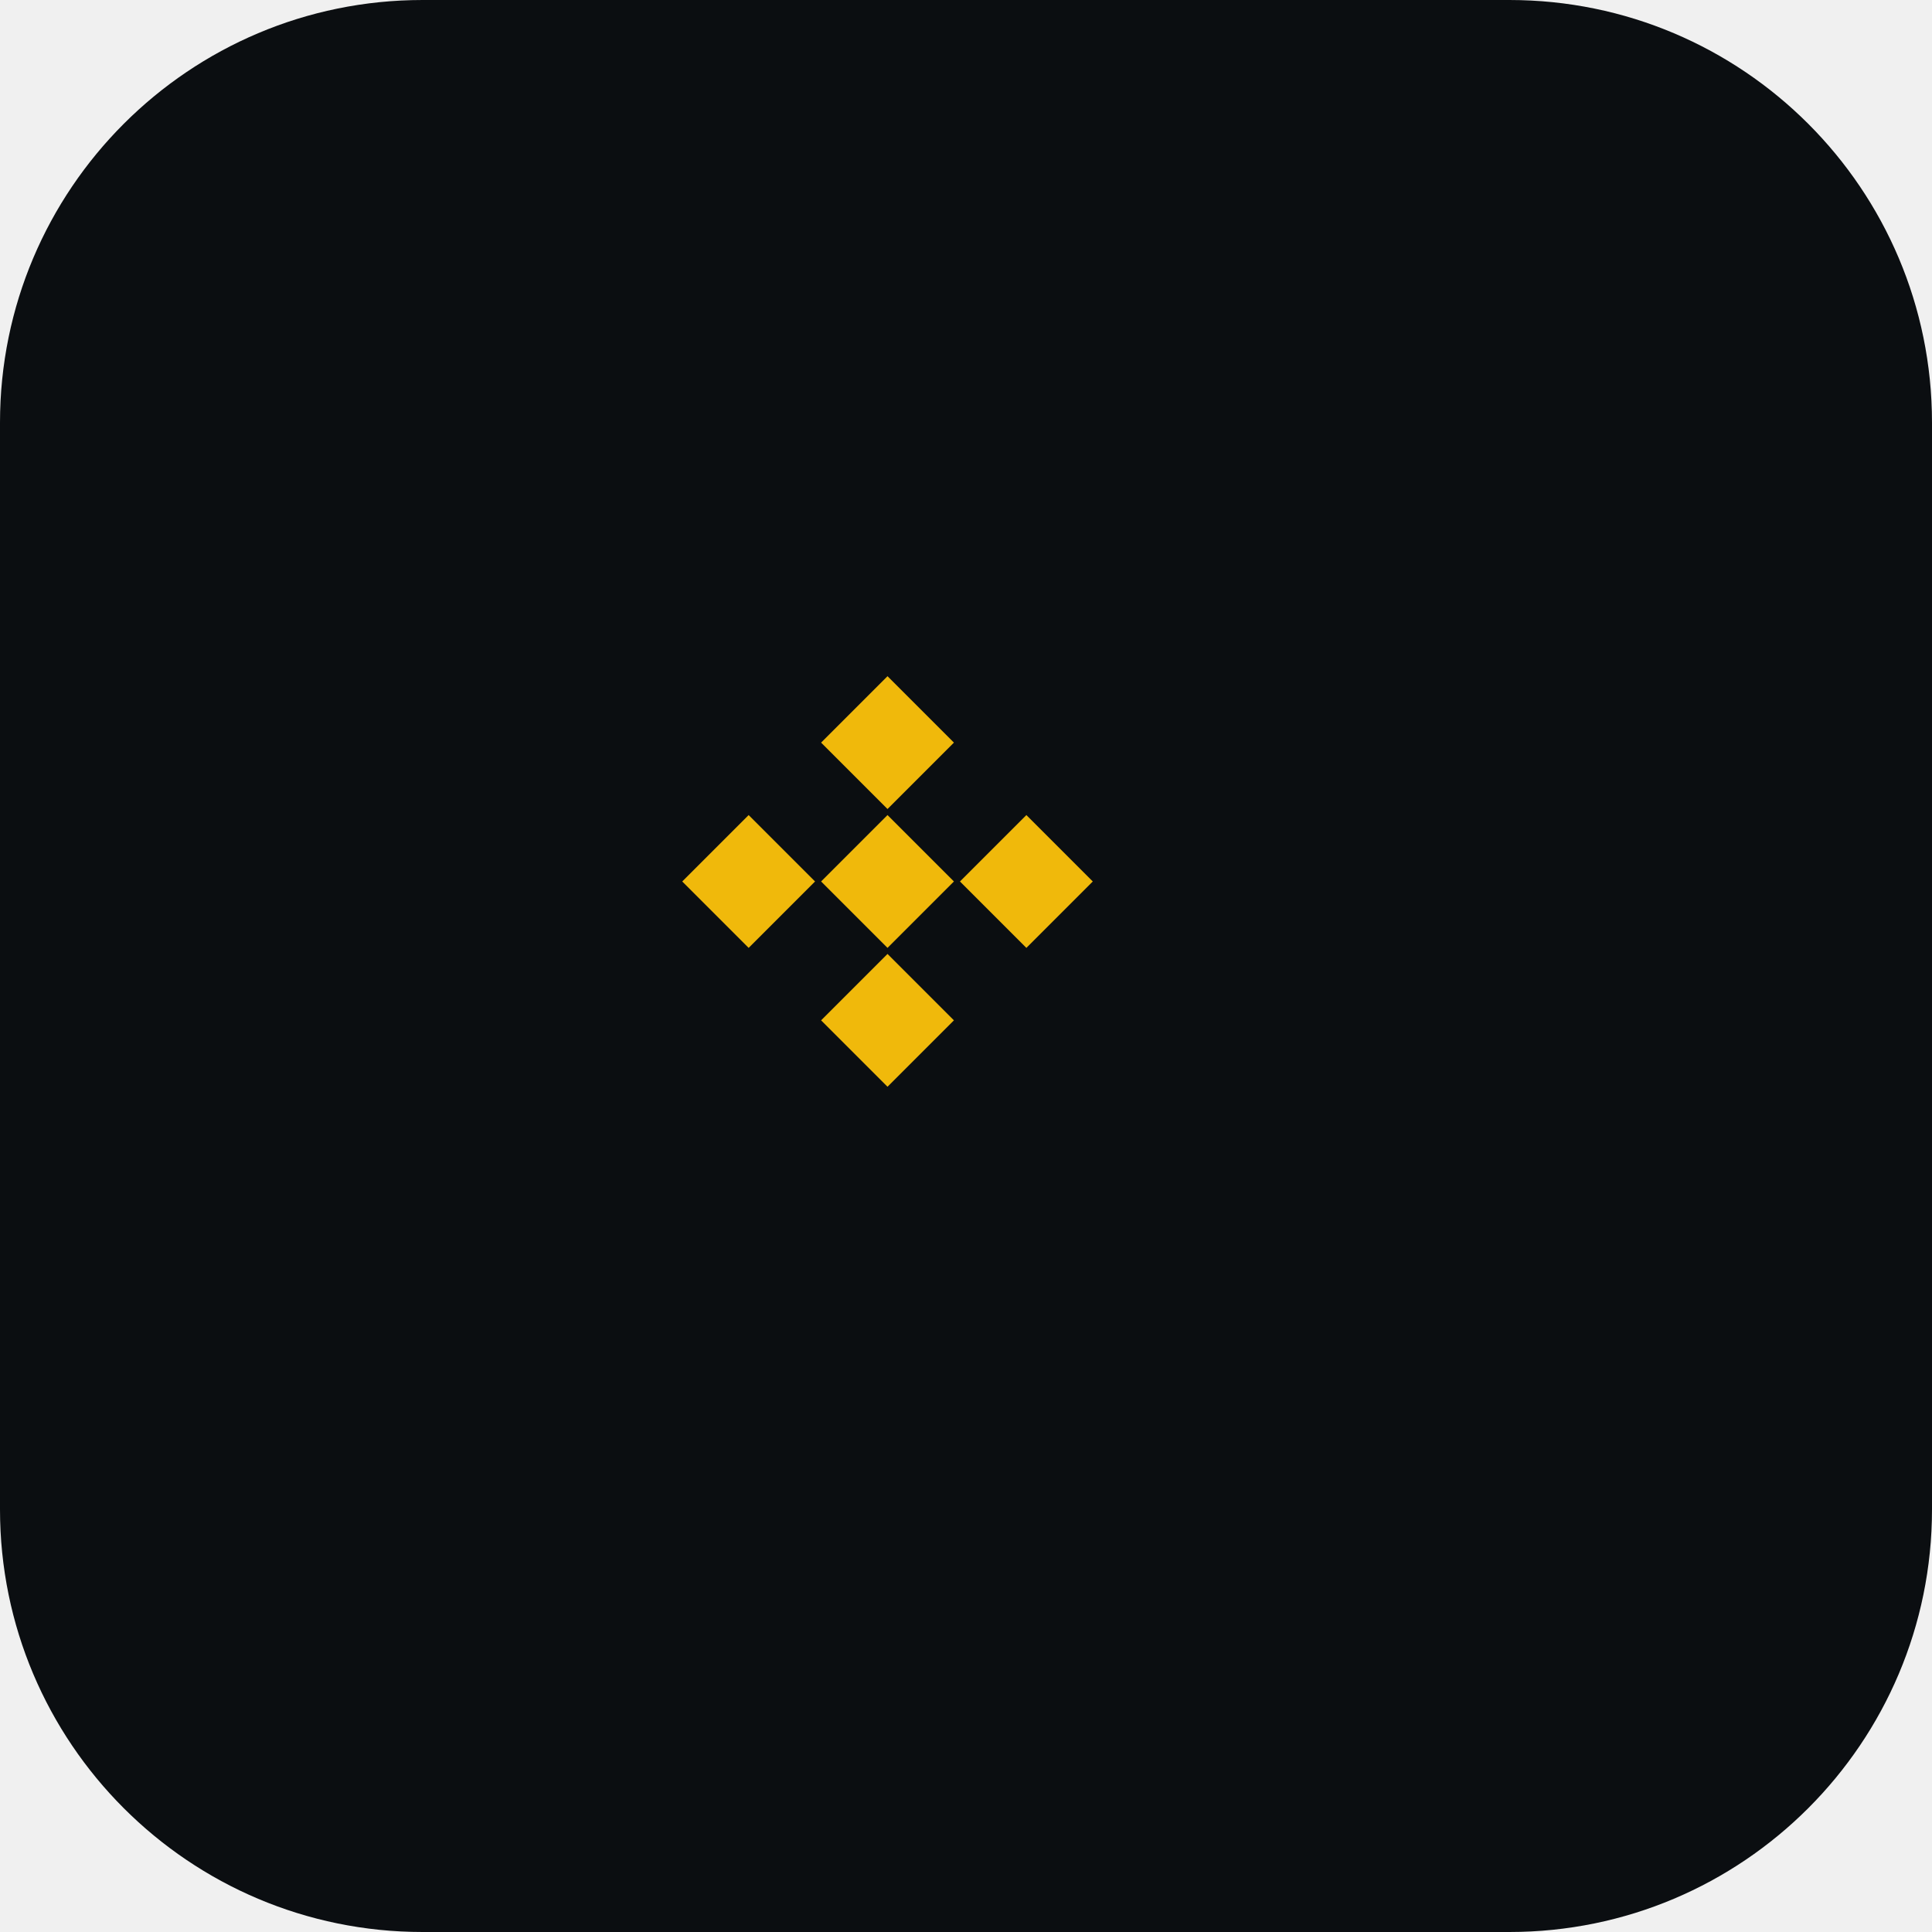
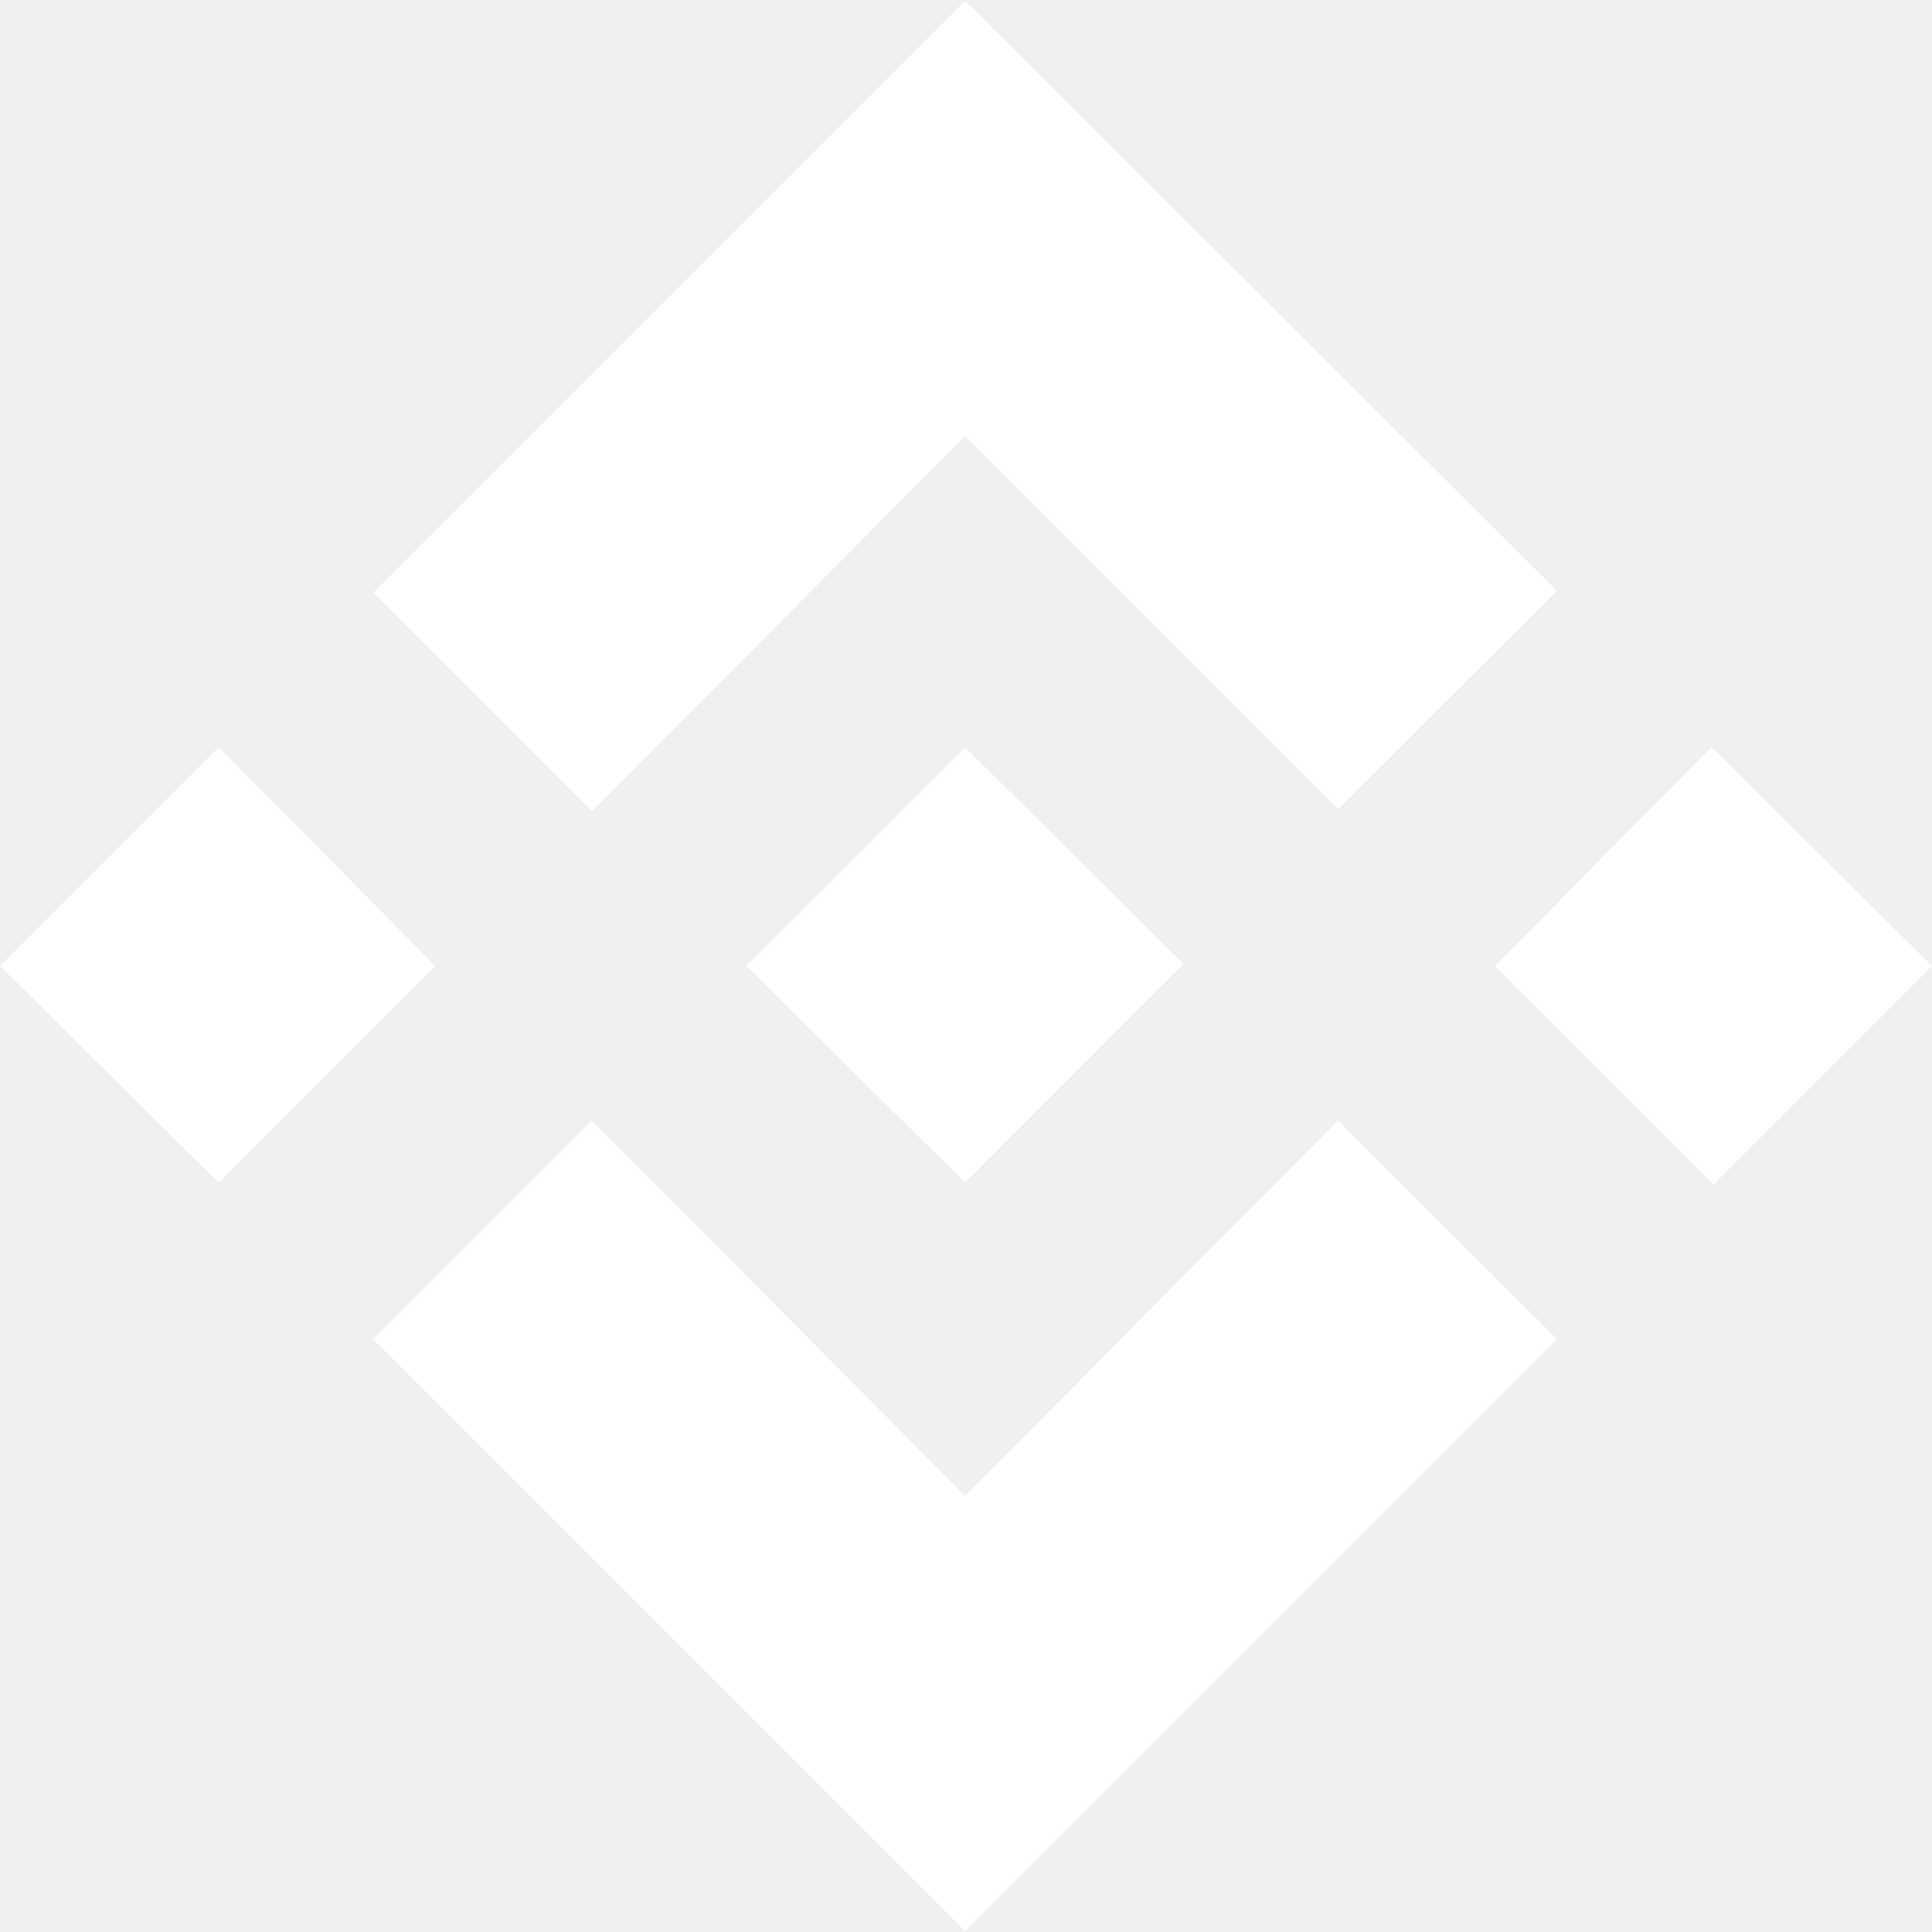
- <svg xmlns="http://www.w3.org/2000/svg" width="64" height="64" viewBox="0 0 64 64" role="img" aria-label="Binance">
-   <rect width="64" height="64" rx="14" fill="#0B0E11" />
-   <g transform="translate(20 20) scale(1)">
-     <path d="M9.4 2.4 L11.6 4.6 L9.4 6.8 L7.2 4.6 Z M14 7 L16.2 9.2 L14 11.4 L11.8 9.2 Z M9.4 11.6 L11.6 13.8 L9.4 16 L7.2 13.8 Z M4.8 7 L7 9.2 L4.8 11.4 L2.6 9.2 Z M9.4 7 L11.6 9.2 L9.4 11.4 L7.2 9.2 Z" fill="#F0B90B" />
-   </g>
+ <svg xmlns="http://www.w3.org/2000/svg" fill="#ffffff" role="img" viewBox="0 0 24 24">
+   <path d="M16.624 13.92l2.717 2.715-7.353 7.353-7.353-7.352 2.717-2.716 4.636 4.66 4.636-4.66zm4.637-4.637L24 12l-2.715 2.716L18.568 12l2.692-2.716zm-9.272.001l2.716 2.691-2.716 2.717v-.001L9.272 12l2.716-2.715zm-9.272-.001L5.409 12l-2.691 2.692L0 12l2.716-2.716zM11.989.011l7.353 7.329-2.717 2.715-4.636-4.636-4.636 4.66-2.717-2.715 7.353-7.353z" />
</svg>
